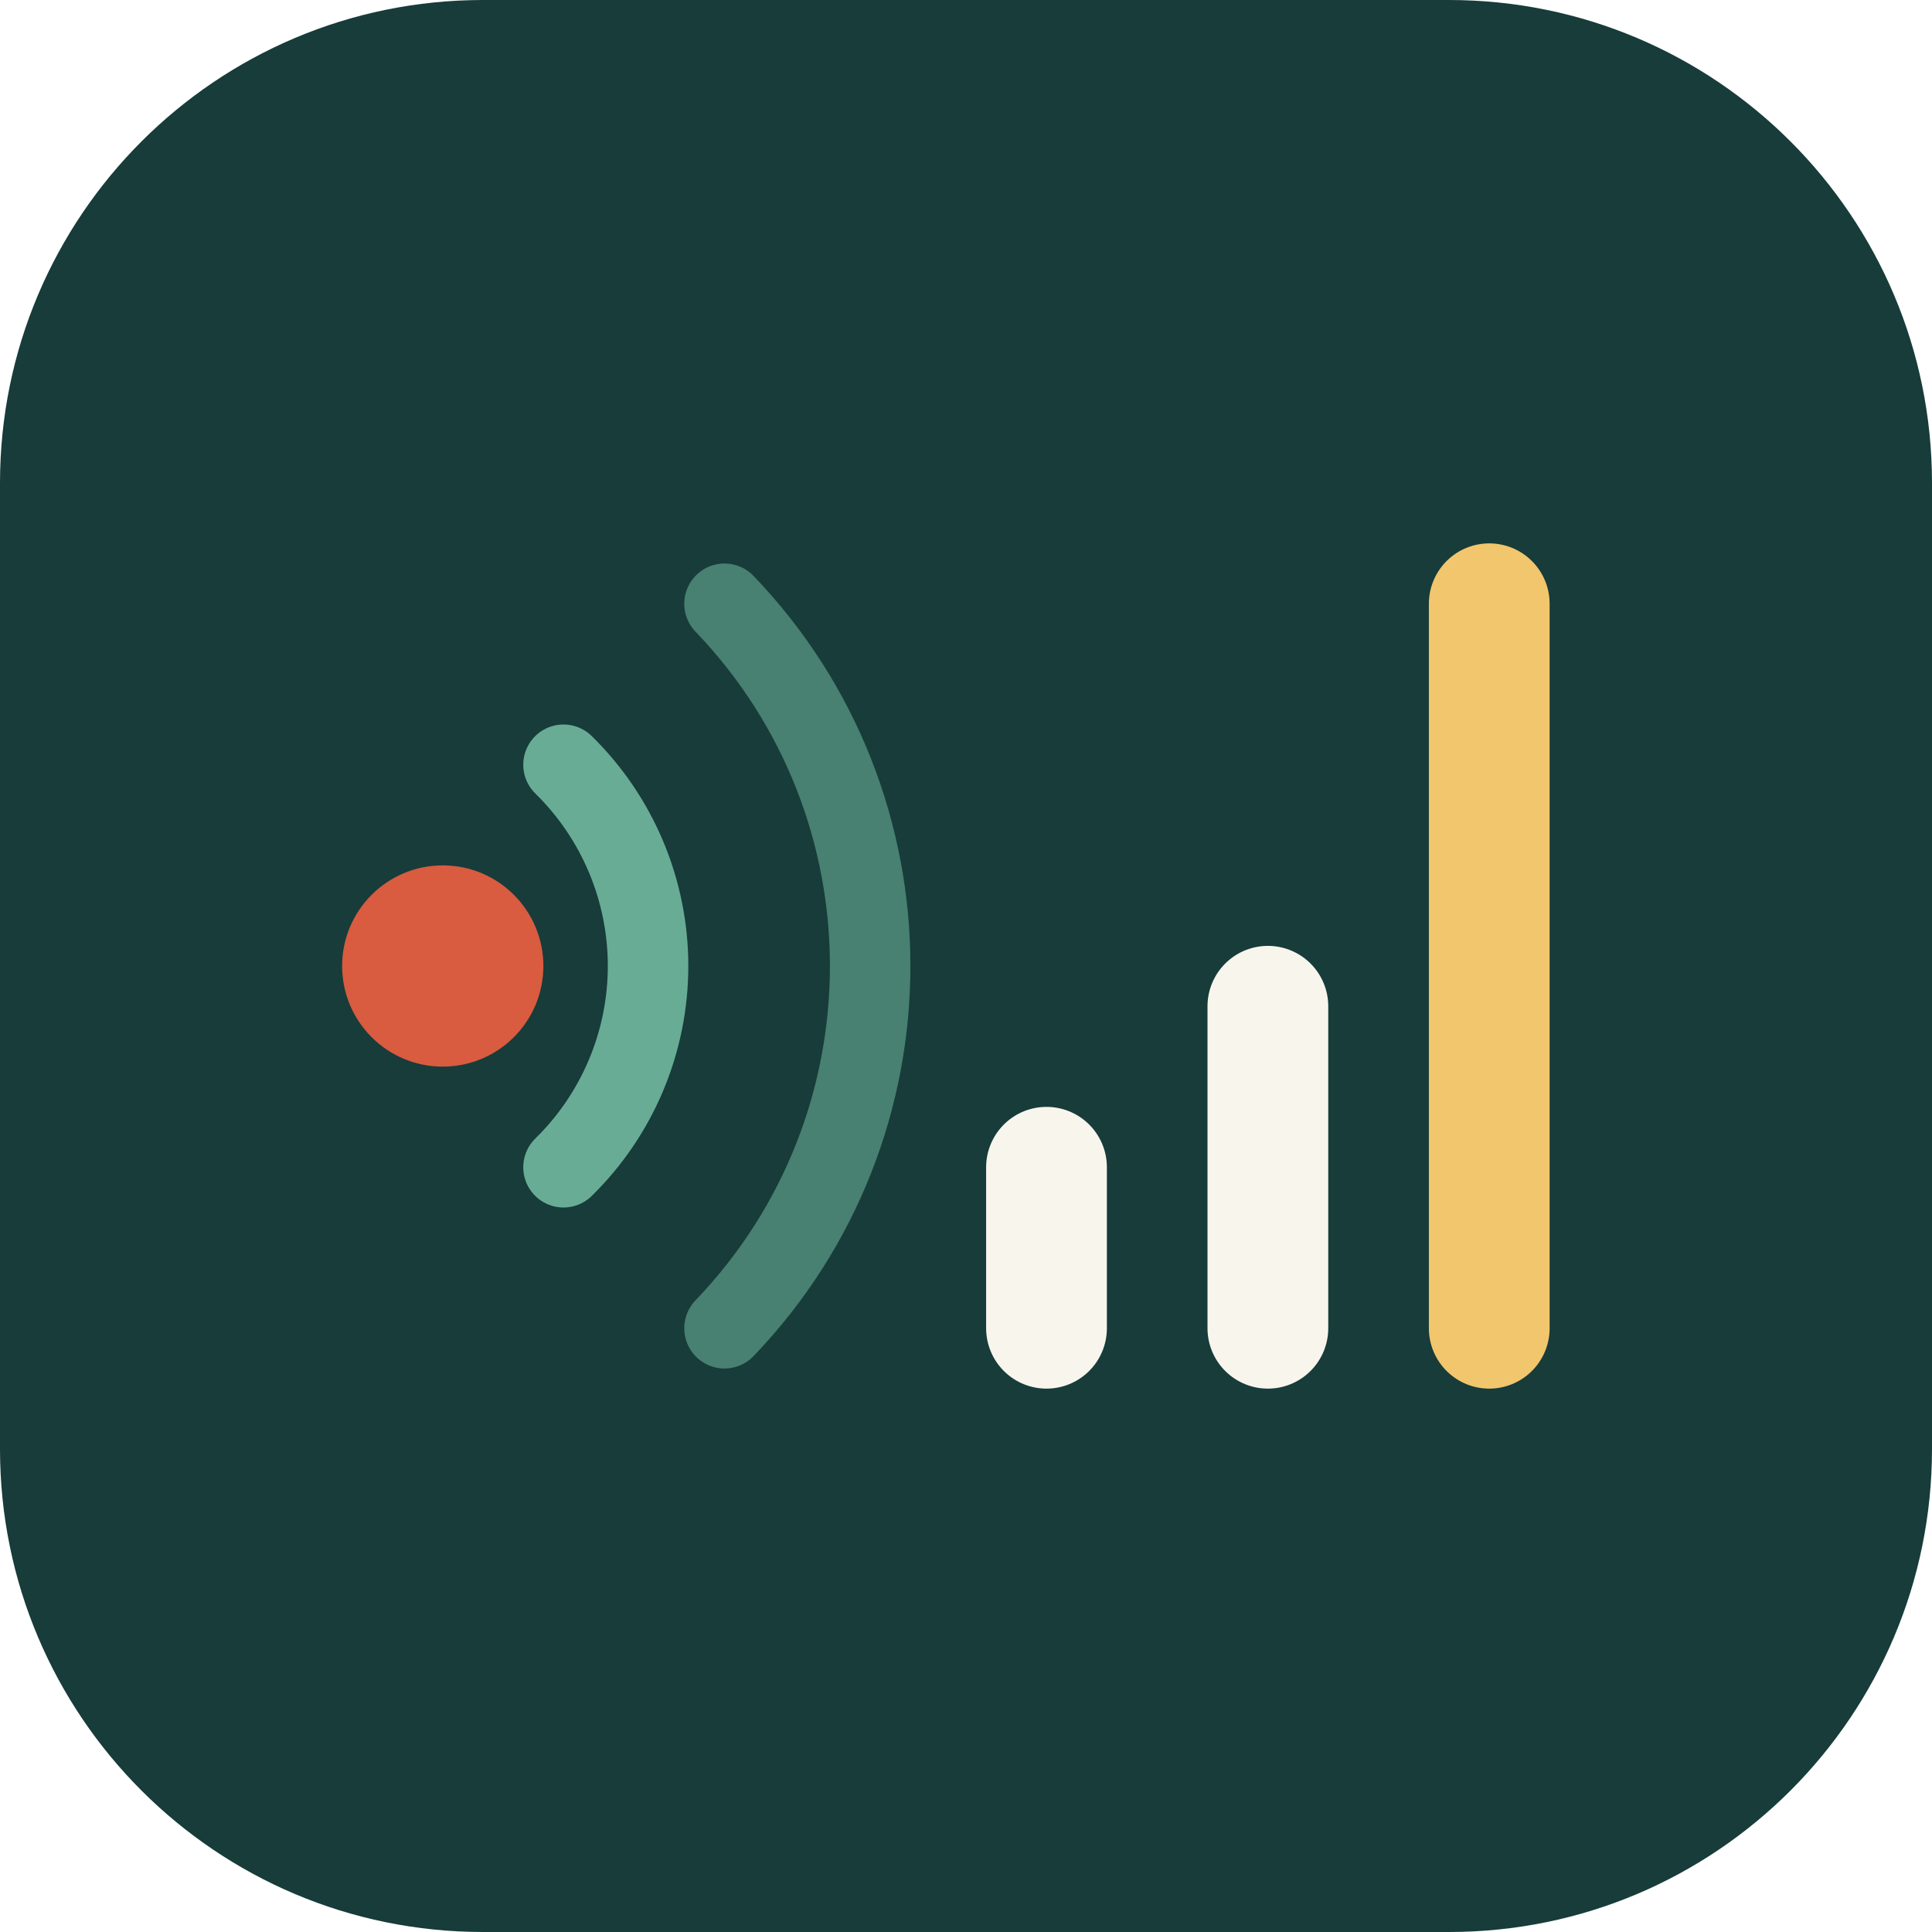
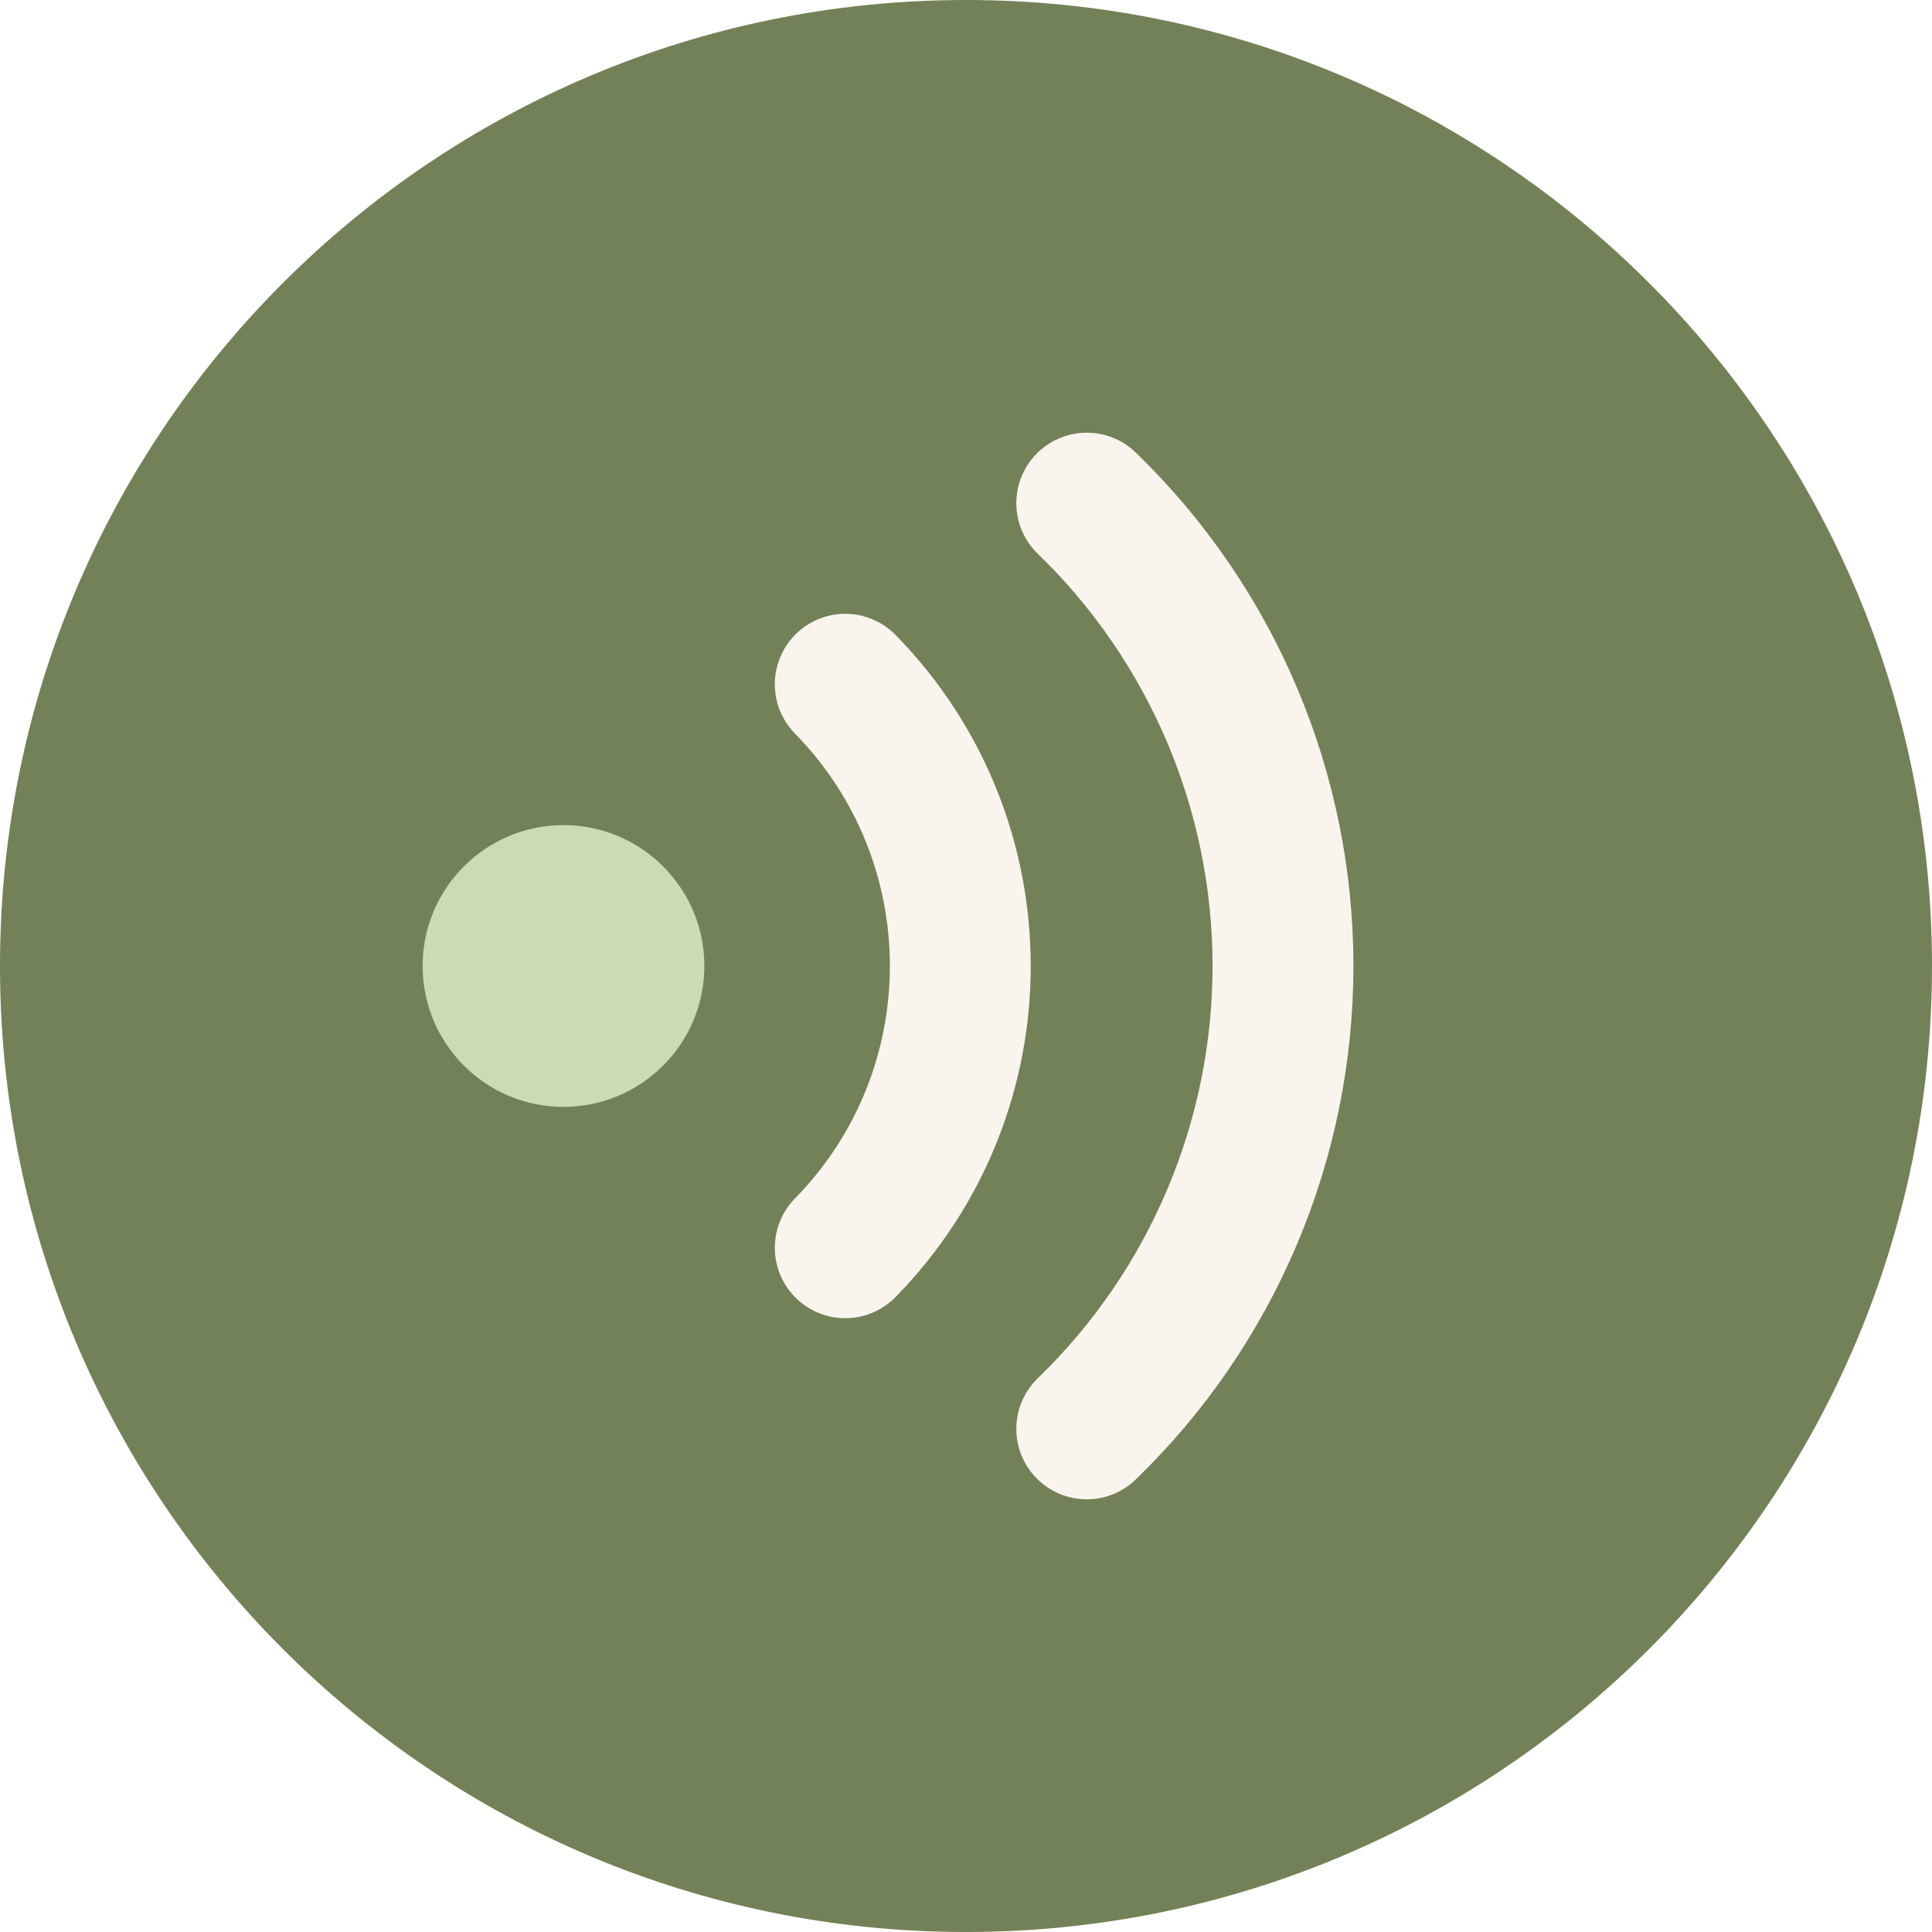
- <svg xmlns="http://www.w3.org/2000/svg" viewBox="0 0 96 96" role="img" aria-labelledby="title desc">
-   <rect width="96" height="96" rx="24" fill="#173C3A" />
-   <g fill="none" stroke="#83D2B4" stroke-width="4" stroke-linecap="round">
-     <path d="M36 30a26 26 0 0 1 0 36" opacity=".45" />
-     <path d="M28 38a14 14 0 0 1 0 20" opacity=".75" />
-   </g>
-   <circle cx="22" cy="48" r="5" fill="#D95B40" />
-   <g stroke="#F8F5ED" stroke-width="6" stroke-linecap="round">
-     <path d="M52 58v8" />
-     <path d="M63 50v16" />
-   </g>
-   <path d="M74 30v36" stroke="#F2C66D" stroke-width="6" stroke-linecap="round" />
+ <svg xmlns="http://www.w3.org/2000/svg" viewBox="0 0 96 96">
+   <circle cx="48" cy="48" r="48" fill="#728157" />
+   <path d="M42 34a20 20 0 0 1 0 28M54 25a32 32 0 0 1 0 46" fill="none" stroke="#f9f4ed" stroke-width="7" stroke-linecap="round" stroke-linejoin="round" />
+   <circle cx="28" cy="48" r="7" fill="#ccdbb2" />
</svg>
